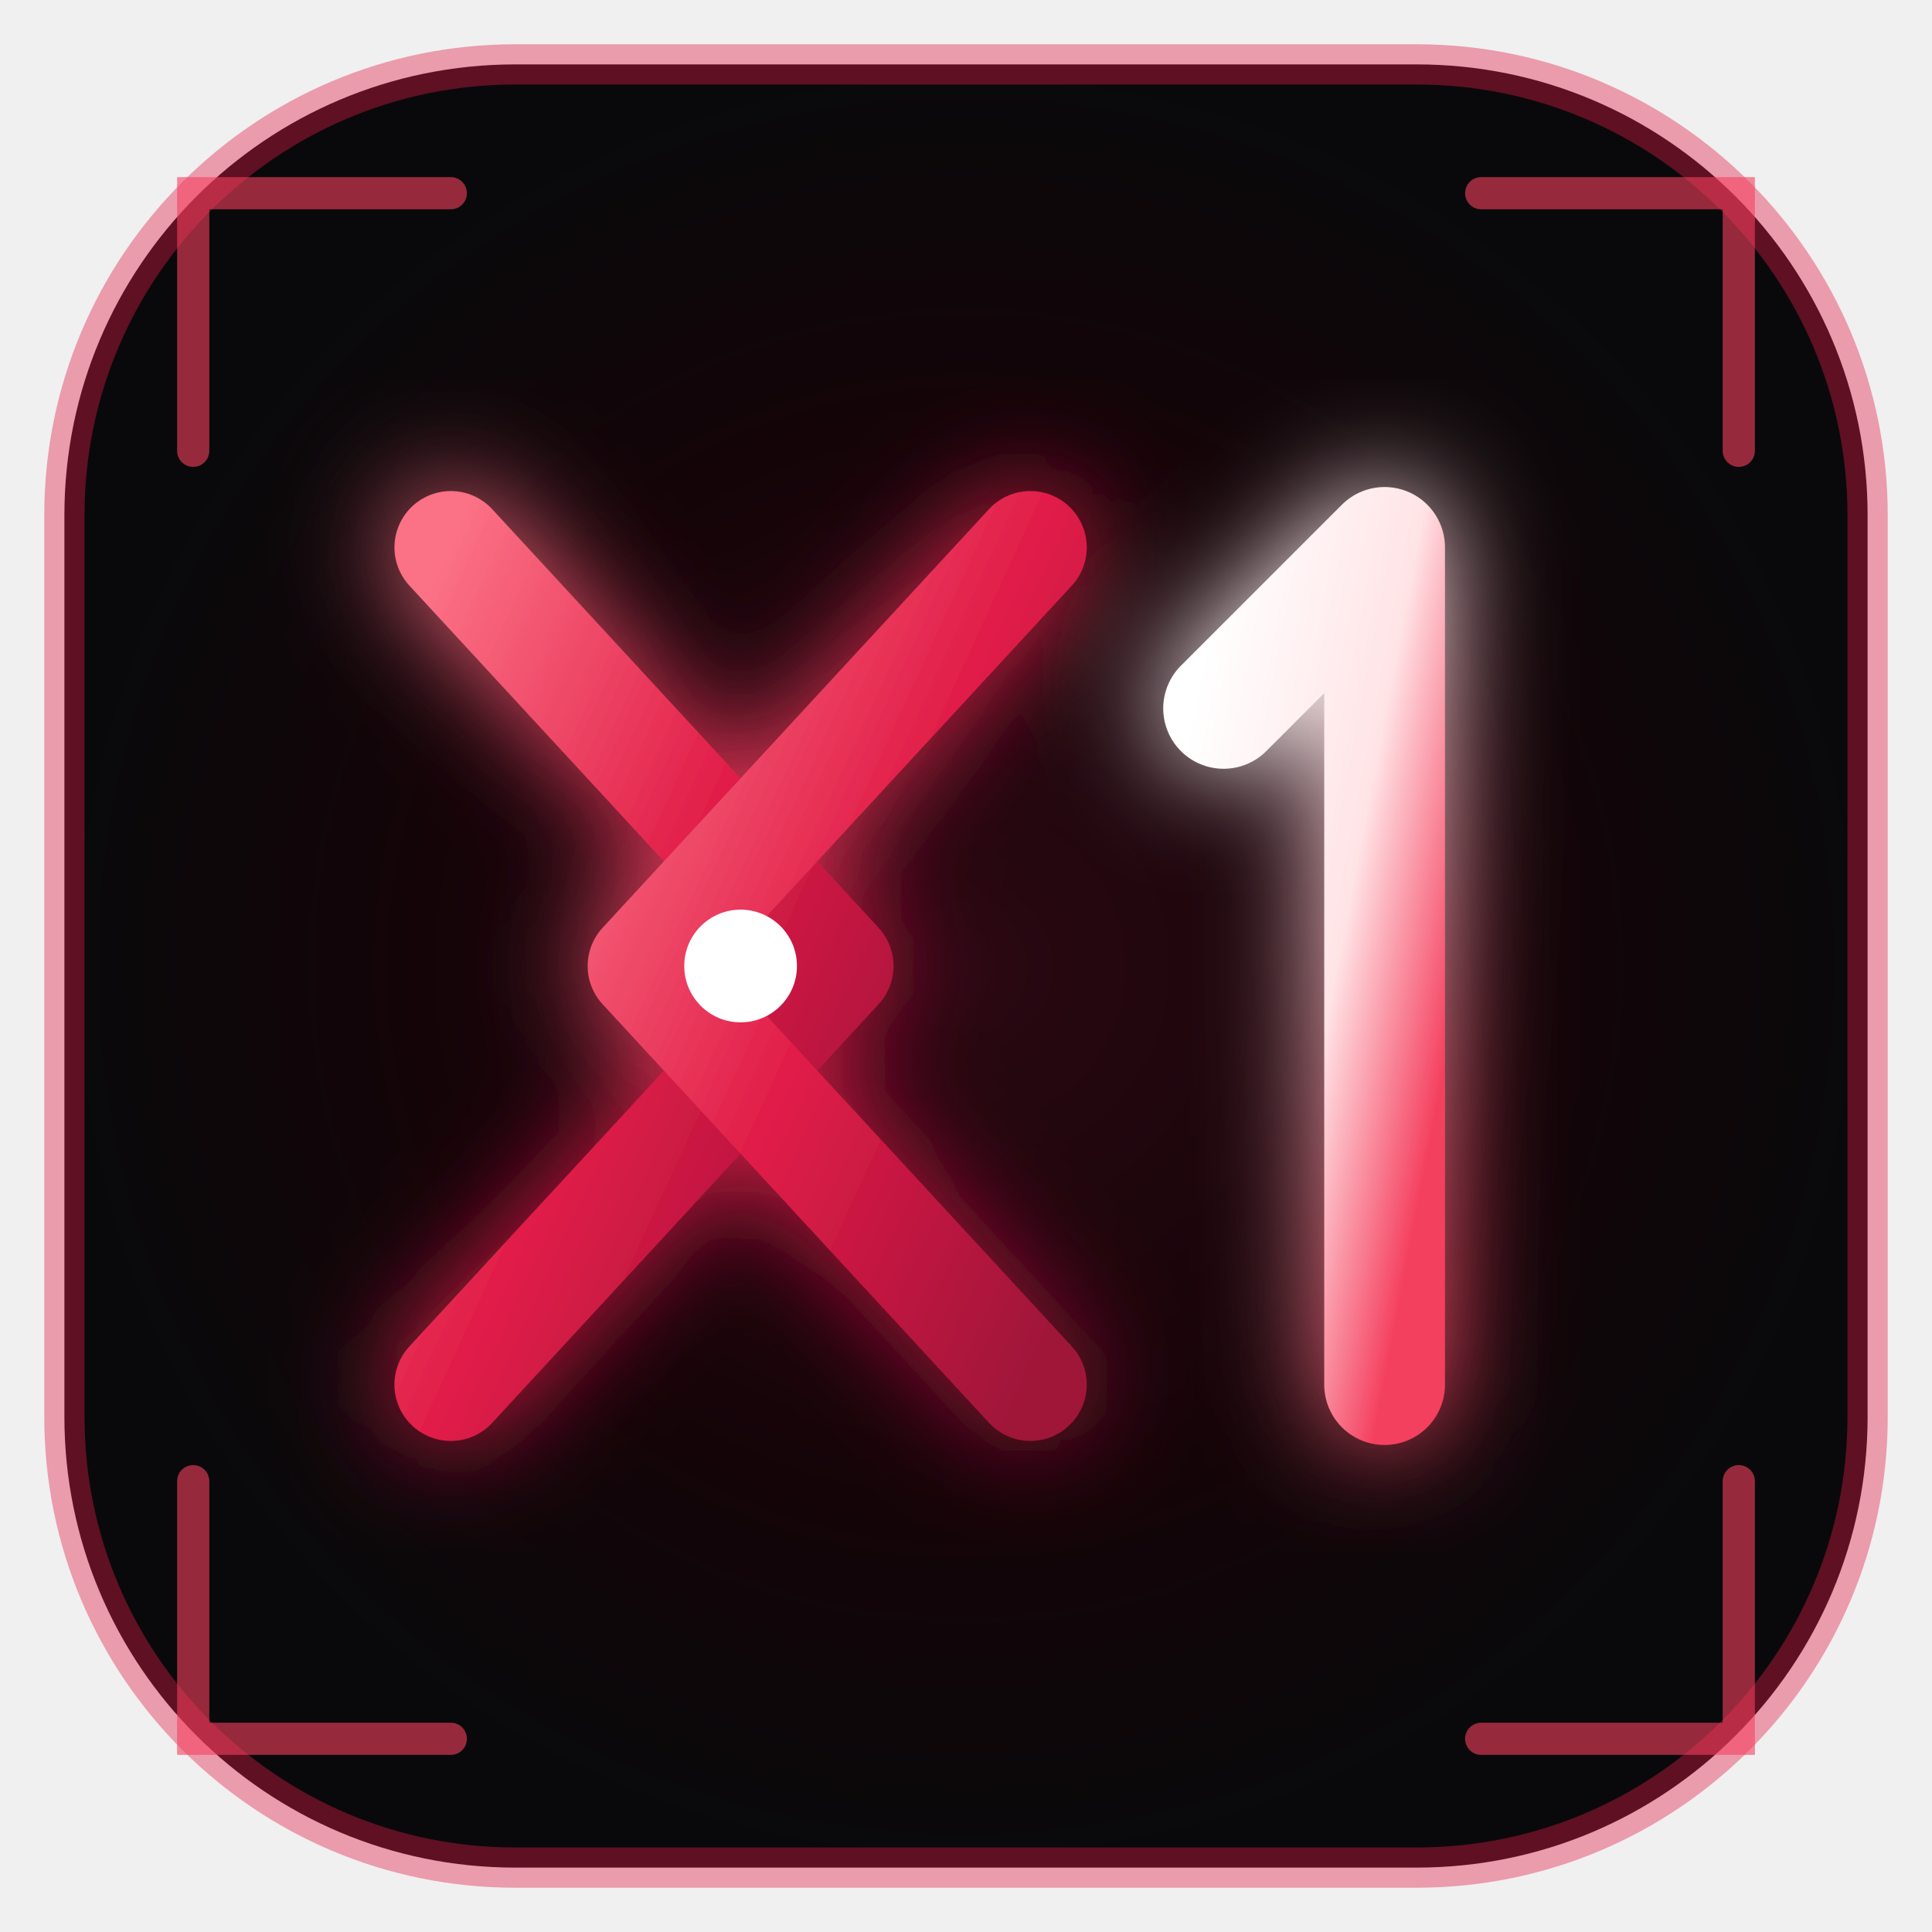
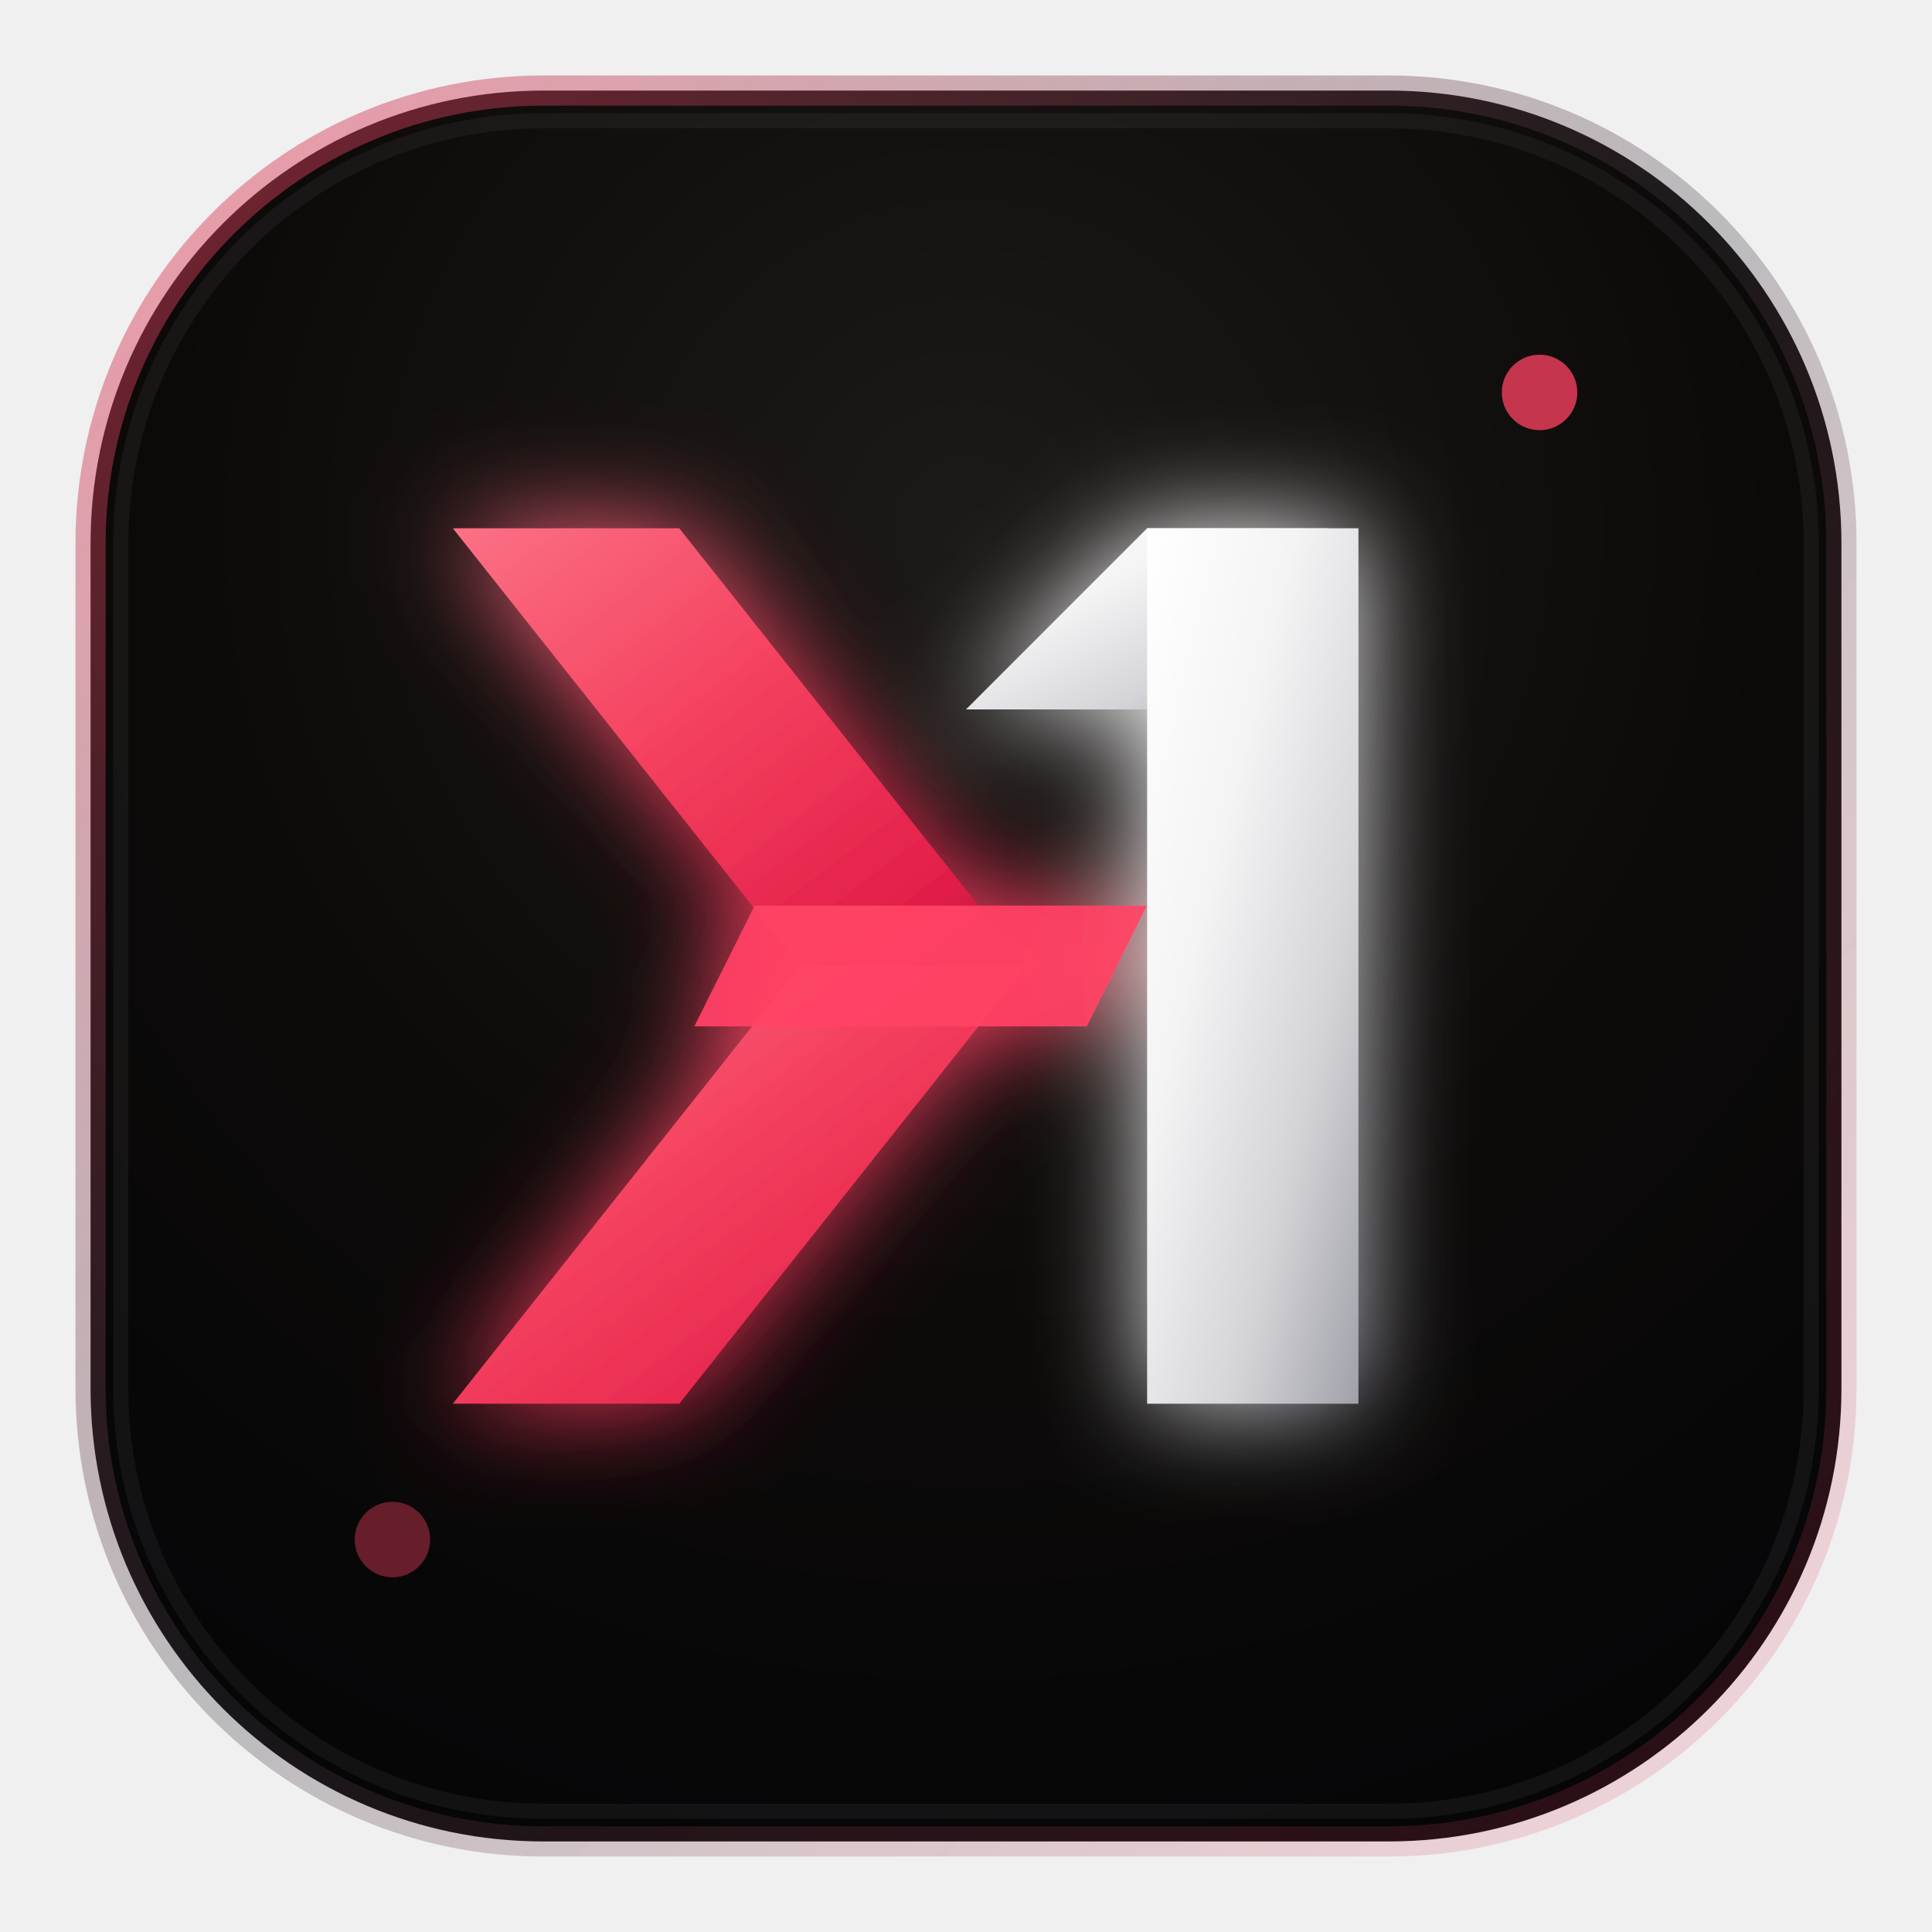
- <svg xmlns="http://www.w3.org/2000/svg" viewBox="0 0 120 120" width="100%" height="100%" fill="none">
+ <svg xmlns="http://www.w3.org/2000/svg" viewBox="0 0 128 128" width="100%" height="100%" fill="none">
  <defs>
-     <radialGradient id="bgGrad" cx="50%" cy="50%" r="50%">
-       <stop offset="0%" stop-color="#2a0812" />
-       <stop offset="60%" stop-color="#140408" />
-       <stop offset="100%" stop-color="#09090b" />
+     <radialGradient id="chassisGrad" cx="50%" cy="25%" r="85%">
+       <stop offset="0%" stop-color="#1c1917" />
+       <stop offset="55%" stop-color="#0c0a09" />
+       <stop offset="100%" stop-color="#050507" />
    </radialGradient>
-     <linearGradient id="glowGrad" x1="0%" y1="0%" x2="100%" y2="100%">
+     <linearGradient id="neonRose" x1="0%" y1="0%" x2="100%" y2="100%">
      <stop offset="0%" stop-color="#fb7185" />
-       <stop offset="50%" stop-color="#e11d48" />
+       <stop offset="45%" stop-color="#f43f5e" />
+       <stop offset="85%" stop-color="#e11d48" />
      <stop offset="100%" stop-color="#9f1239" />
    </linearGradient>
-     <linearGradient id="textGrad" x1="0%" y1="0%" x2="100%" y2="100%">
+     <linearGradient id="titaniumPlat" x1="0%" y1="0%" x2="100%" y2="100%">
      <stop offset="0%" stop-color="#ffffff" />
-       <stop offset="60%" stop-color="#ffe4e6" />
-       <stop offset="100%" stop-color="#f43f5e" />
+       <stop offset="35%" stop-color="#f4f4f5" />
+       <stop offset="70%" stop-color="#d4d4d8" />
+       <stop offset="100%" stop-color="#a1a1aa" />
    </linearGradient>
-     <filter id="neonGlow" x="-20%" y="-20%" width="140%" height="140%">
+     <linearGradient id="bezelGrad" x1="0%" y1="0%" x2="100%" y2="100%">
+       <stop offset="0%" stop-color="#f43f5e" stop-opacity="0.5" />
+       <stop offset="50%" stop-color="#3f3f46" stop-opacity="0.3" />
+       <stop offset="100%" stop-color="#f43f5e" stop-opacity="0.15" />
+     </linearGradient>
+     <filter id="vectorGlow" x="-30%" y="-30%" width="160%" height="160%">
      <feGaussianBlur stdDeviation="3.5" result="blur" />
      <feComposite in="SourceGraphic" in2="blur" operator="over" />
    </filter>
  </defs>
-   <rect x="4" y="4" width="112" height="112" rx="28" fill="url(#bgGrad)" stroke="#e11d48" stroke-width="2.5" stroke-opacity="0.4" />
-   <path d="M 12 28 L 12 12 L 28 12" stroke="#f43f5e" stroke-width="2" stroke-linecap="round" opacity="0.6" />
-   <path d="M 108 28 L 108 12 L 92 12" stroke="#f43f5e" stroke-width="2" stroke-linecap="round" opacity="0.6" />
-   <path d="M 12 92 L 12 108 L 28 108" stroke="#f43f5e" stroke-width="2" stroke-linecap="round" opacity="0.6" />
-   <path d="M 108 92 L 108 108 L 92 108" stroke="#f43f5e" stroke-width="2" stroke-linecap="round" opacity="0.6" />
-   <g filter="url(#neonGlow)">
-     <path d="M 28 34 L 52 60 L 28 86" stroke="url(#glowGrad)" stroke-width="7" stroke-linecap="round" stroke-linejoin="round" />
-     <path d="M 64 34 L 40 60 L 64 86" stroke="url(#glowGrad)" stroke-width="7" stroke-linecap="round" stroke-linejoin="round" />
-     <path d="M 76 44 L 86 34 L 86 86" stroke="url(#textGrad)" stroke-width="7.5" stroke-linecap="round" stroke-linejoin="round" />
-     <line x1="74" y1="86" x2="98" y2="86" stroke="url(#textGrad)" stroke-width="7.5" stroke-linecap="round" />
+   <rect x="6" y="6" width="116" height="116" rx="30" fill="url(#chassisGrad)" stroke="url(#bezelGrad)" stroke-width="2" />
+   <rect x="8" y="8" width="112" height="112" rx="28" fill="none" stroke="white" stroke-width="1" stroke-opacity="0.05" />
+   <g filter="url(#vectorGlow)">
+     <path d="M 30 35 L 45 35 L 68 64 L 53 64 Z" fill="url(#neonRose)" />
+     <path d="M 30 93 L 45 93 L 68 64 L 53 64 Z" fill="url(#neonRose)" />
+     <path d="M 64 47 L 76 35 L 88 35 L 76 47 Z" fill="url(#titaniumPlat)" />
+     <path d="M 76 35 L 90 35 L 90 93 L 76 93 Z" fill="url(#titaniumPlat)" />
+     <polygon points="50,60 76,60 72,68 46,68" fill="#ff4365" opacity="0.95" />
  </g>
-   <circle cx="46" cy="60" r="3.5" fill="#ffffff" />
+   <circle cx="102" cy="26" r="2.5" fill="#f43f5e" opacity="0.8" />
+   <circle cx="26" cy="102" r="2.5" fill="#f43f5e" opacity="0.4" />
</svg>
